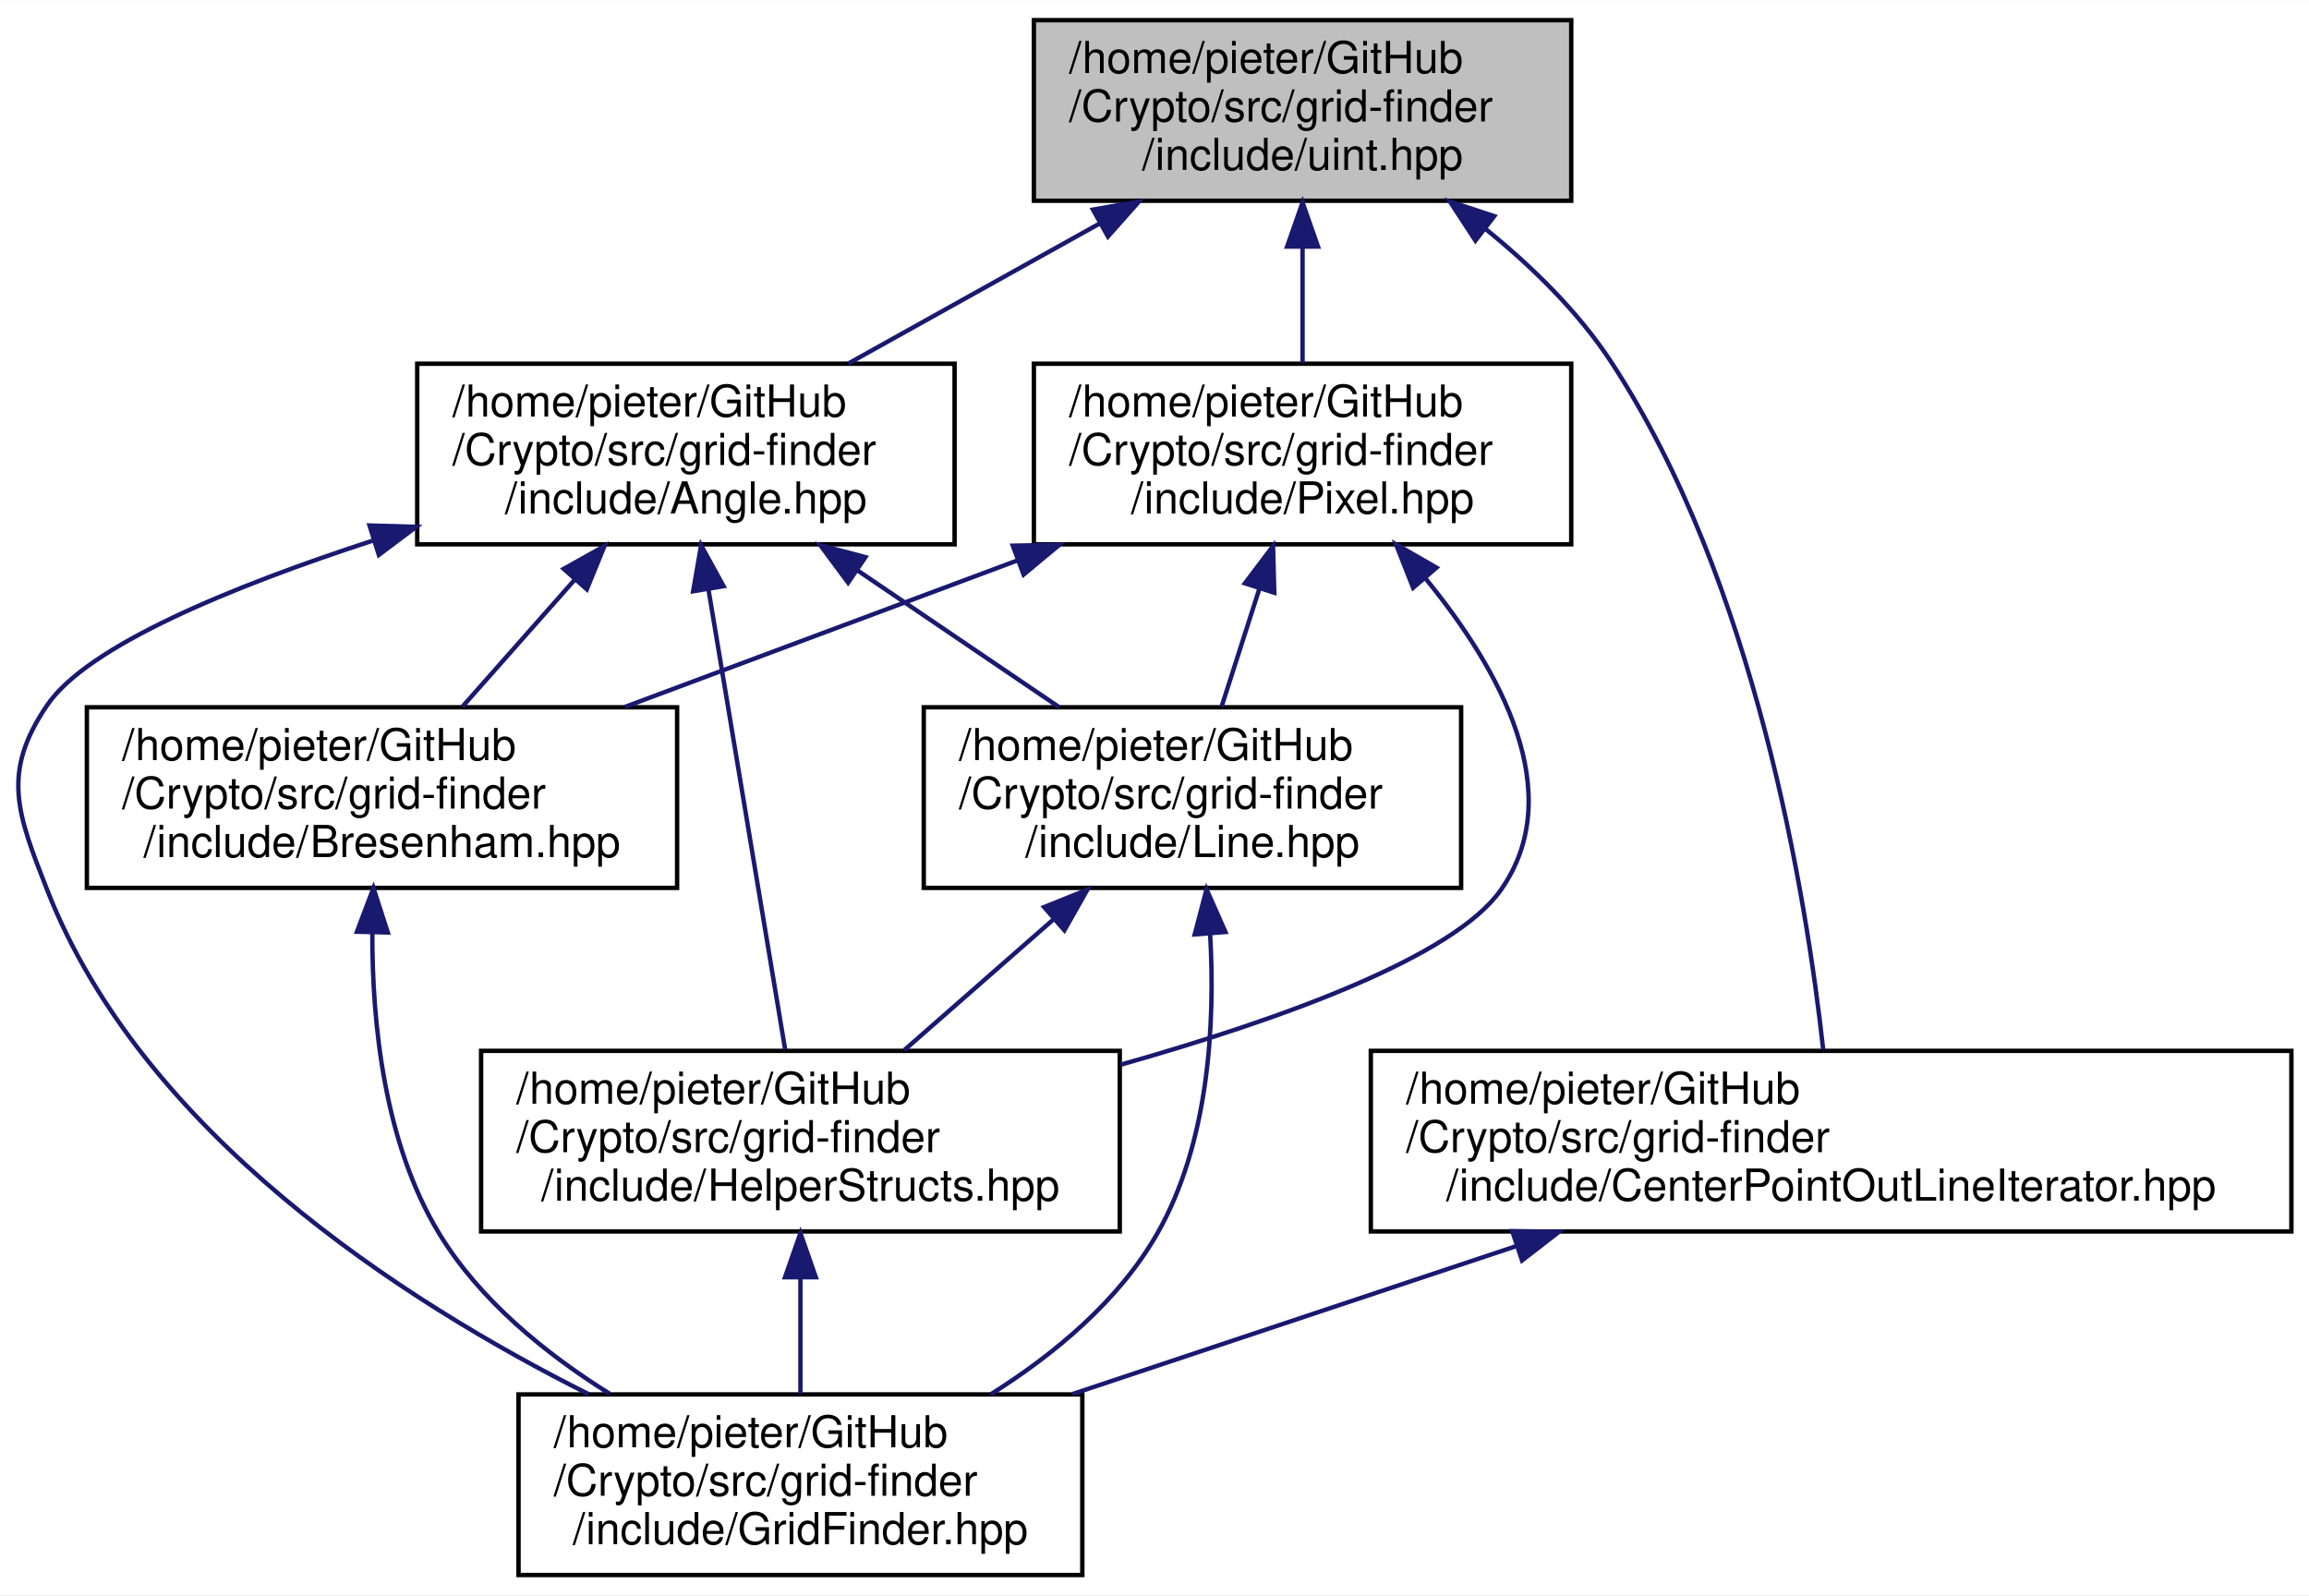
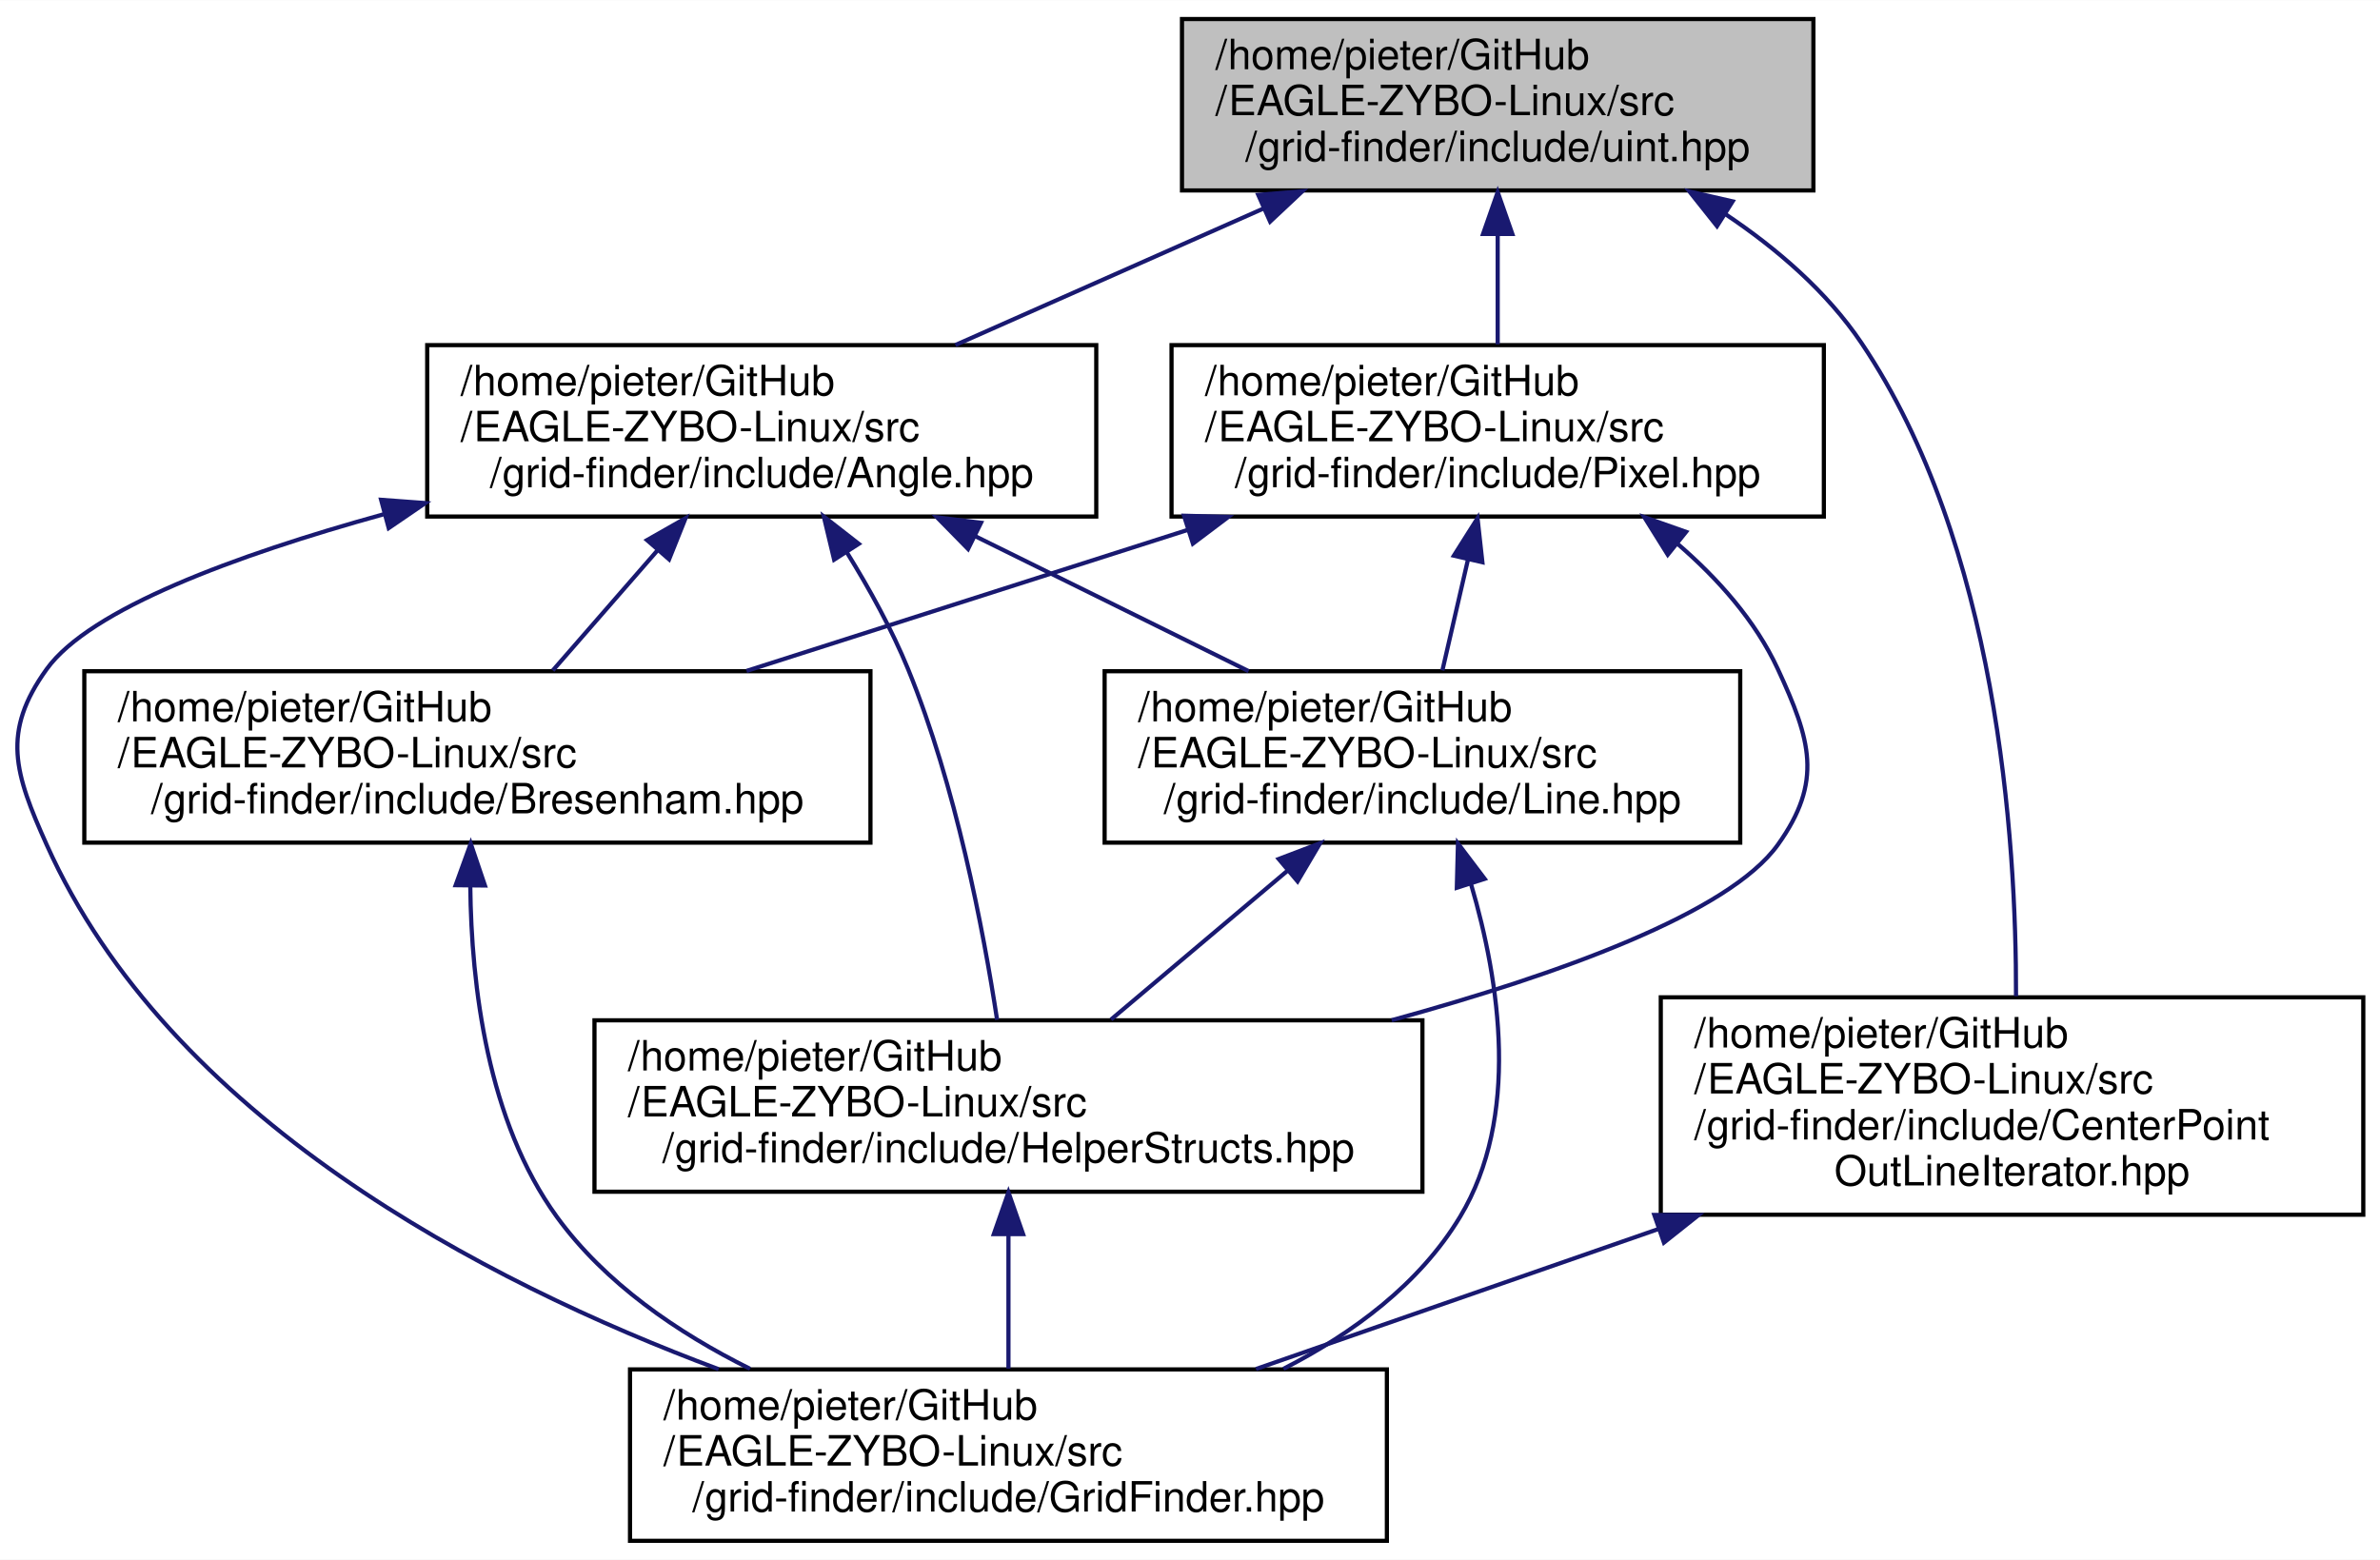
- <svg xmlns="http://www.w3.org/2000/svg" xmlns:xlink="http://www.w3.org/1999/xlink" width="524pt" height="362pt" viewBox="0.00 0.00 524.22 362.00">
-   <g id="graph0" class="graph" transform="scale(1 1) rotate(0) translate(4 358)">
-     <polygon fill="#ffffff" stroke="transparent" points="-4,4 -4,-358 520.223,-358 520.223,4 -4,4" />
+ <svg xmlns="http://www.w3.org/2000/svg" xmlns:xlink="http://www.w3.org/1999/xlink" width="569pt" height="373pt" viewBox="0.00 0.00 569.16 373.00">
+   <g id="graph0" class="graph" transform="scale(1 1) rotate(0) translate(4 369)">
+     <polygon fill="#ffffff" stroke="transparent" points="-4,4 -4,-369 565.163,-369 565.163,4 -4,4" />
    <g id="node1" class="node">
      <g id="a_node1">
        <a xlink:title=" ">
-           <polygon fill="#bfbfbf" stroke="#000000" points="230.723,-312.5 230.723,-353.5 352.723,-353.5 352.723,-312.5 230.723,-312.5" />
-           <text text-anchor="start" x="238.723" y="-341.5" font-family="Helvetica,sans-Serif" font-size="10.00" fill="#000000">/home/pieter/GitHub</text>
-           <text text-anchor="start" x="238.723" y="-330.5" font-family="Helvetica,sans-Serif" font-size="10.00" fill="#000000">/Crypto/src/grid-finder</text>
-           <text text-anchor="middle" x="291.723" y="-319.5" font-family="Helvetica,sans-Serif" font-size="10.00" fill="#000000">/include/uint.hpp</text>
+           <polygon fill="#bfbfbf" stroke="#000000" points="278.663,-323.5 278.663,-364.5 429.663,-364.5 429.663,-323.5 278.663,-323.5" />
+           <text text-anchor="start" x="286.663" y="-352.5" font-family="Helvetica,sans-Serif" font-size="10.00" fill="#000000">/home/pieter/GitHub</text>
+           <text text-anchor="start" x="286.663" y="-341.5" font-family="Helvetica,sans-Serif" font-size="10.00" fill="#000000">/EAGLE-ZYBO-Linux/src</text>
+           <text text-anchor="middle" x="354.163" y="-330.5" font-family="Helvetica,sans-Serif" font-size="10.00" fill="#000000">/grid-finder/include/uint.hpp</text>
        </a>
      </g>
    </g>
    <g id="node2" class="node">
      <g id="a_node2">
        <a xlink:href="Angle_8hpp.html" target="_top" xlink:title=" ">
-           <polygon fill="#ffffff" stroke="#000000" points="90.723,-234.5 90.723,-275.5 212.723,-275.5 212.723,-234.5 90.723,-234.5" />
-           <text text-anchor="start" x="98.723" y="-263.5" font-family="Helvetica,sans-Serif" font-size="10.00" fill="#000000">/home/pieter/GitHub</text>
-           <text text-anchor="start" x="98.723" y="-252.5" font-family="Helvetica,sans-Serif" font-size="10.00" fill="#000000">/Crypto/src/grid-finder</text>
-           <text text-anchor="middle" x="151.723" y="-241.5" font-family="Helvetica,sans-Serif" font-size="10.00" fill="#000000">/include/Angle.hpp</text>
+           <polygon fill="#ffffff" stroke="#000000" points="98.163,-245.5 98.163,-286.5 258.163,-286.5 258.163,-245.5 98.163,-245.5" />
+           <text text-anchor="start" x="106.163" y="-274.5" font-family="Helvetica,sans-Serif" font-size="10.00" fill="#000000">/home/pieter/GitHub</text>
+           <text text-anchor="start" x="106.163" y="-263.5" font-family="Helvetica,sans-Serif" font-size="10.00" fill="#000000">/EAGLE-ZYBO-Linux/src</text>
+           <text text-anchor="middle" x="178.163" y="-252.5" font-family="Helvetica,sans-Serif" font-size="10.00" fill="#000000">/grid-finder/include/Angle.hpp</text>
        </a>
      </g>
    </g>
    <g id="edge1" class="edge">
-       <path fill="none" stroke="#191970" d="M245.702,-307.36C227.158,-297.028 206.061,-285.274 188.56,-275.524" />
-       <polygon fill="#191970" stroke="#191970" points="244.134,-310.493 254.573,-312.302 247.541,-304.378 244.134,-310.493" />
+       <path fill="none" stroke="#191970" d="M298.208,-319.202C274.446,-308.671 247.074,-296.54 224.473,-286.524" />
+       <polygon fill="#191970" stroke="#191970" points="296.9,-322.45 307.46,-323.302 299.736,-316.051 296.9,-322.45" />
    </g>
    <g id="node7" class="node">
      <g id="a_node7">
        <a xlink:href="CenterPointOutLineIterator_8hpp.html" target="_top" xlink:title=" ">
-           <polygon fill="#ffffff" stroke="#000000" points="307.223,-78.5 307.223,-119.5 516.223,-119.5 516.223,-78.5 307.223,-78.5" />
-           <text text-anchor="start" x="315.223" y="-107.5" font-family="Helvetica,sans-Serif" font-size="10.00" fill="#000000">/home/pieter/GitHub</text>
-           <text text-anchor="start" x="315.223" y="-96.5" font-family="Helvetica,sans-Serif" font-size="10.00" fill="#000000">/Crypto/src/grid-finder</text>
-           <text text-anchor="middle" x="411.723" y="-85.5" font-family="Helvetica,sans-Serif" font-size="10.00" fill="#000000">/include/CenterPointOutLineIterator.hpp</text>
+           <polygon fill="#ffffff" stroke="#000000" points="393.163,-78.5 393.163,-130.5 561.163,-130.5 561.163,-78.5 393.163,-78.5" />
+           <text text-anchor="start" x="401.163" y="-118.5" font-family="Helvetica,sans-Serif" font-size="10.00" fill="#000000">/home/pieter/GitHub</text>
+           <text text-anchor="start" x="401.163" y="-107.5" font-family="Helvetica,sans-Serif" font-size="10.00" fill="#000000">/EAGLE-ZYBO-Linux/src</text>
+           <text text-anchor="start" x="401.163" y="-96.5" font-family="Helvetica,sans-Serif" font-size="10.00" fill="#000000">/grid-finder/include/CenterPoint</text>
+           <text text-anchor="middle" x="477.163" y="-85.5" font-family="Helvetica,sans-Serif" font-size="10.00" fill="#000000">OutLineIterator.hpp</text>
        </a>
      </g>
    </g>
    <g id="edge10" class="edge">
-       <path fill="none" stroke="#191970" d="M333.226,-306.131C343.786,-297.595 354.247,-287.376 361.723,-276 394.514,-226.097 406.079,-154.655 409.93,-119.768" />
-       <polygon fill="#191970" stroke="#191970" points="330.97,-303.451 325.179,-312.323 335.239,-308.999 330.97,-303.451" />
+       <path fill="none" stroke="#191970" d="M408.61,-317.837C420.974,-309.558 432.885,-299.29 441.163,-287 473.548,-238.921 478.217,-168.541 478.116,-130.771" />
+       <polygon fill="#191970" stroke="#191970" points="406.612,-314.959 400.017,-323.252 410.344,-320.882 406.612,-314.959" />
    </g>
    <g id="node8" class="node">
      <g id="a_node8">
        <a xlink:href="Pixel_8hpp.html" target="_top" xlink:title=" ">
-           <polygon fill="#ffffff" stroke="#000000" points="230.723,-234.5 230.723,-275.5 352.723,-275.5 352.723,-234.5 230.723,-234.5" />
-           <text text-anchor="start" x="238.723" y="-263.5" font-family="Helvetica,sans-Serif" font-size="10.00" fill="#000000">/home/pieter/GitHub</text>
-           <text text-anchor="start" x="238.723" y="-252.5" font-family="Helvetica,sans-Serif" font-size="10.00" fill="#000000">/Crypto/src/grid-finder</text>
-           <text text-anchor="middle" x="291.723" y="-241.5" font-family="Helvetica,sans-Serif" font-size="10.00" fill="#000000">/include/Pixel.hpp</text>
+           <polygon fill="#ffffff" stroke="#000000" points="276.163,-245.5 276.163,-286.5 432.163,-286.5 432.163,-245.5 276.163,-245.5" />
+           <text text-anchor="start" x="284.163" y="-274.5" font-family="Helvetica,sans-Serif" font-size="10.00" fill="#000000">/home/pieter/GitHub</text>
+           <text text-anchor="start" x="284.163" y="-263.5" font-family="Helvetica,sans-Serif" font-size="10.00" fill="#000000">/EAGLE-ZYBO-Linux/src</text>
+           <text text-anchor="middle" x="354.163" y="-252.5" font-family="Helvetica,sans-Serif" font-size="10.00" fill="#000000">/grid-finder/include/Pixel.hpp</text>
        </a>
      </g>
    </g>
    <g id="edge12" class="edge">
-       <path fill="none" stroke="#191970" d="M291.723,-302.079C291.723,-293.218 291.723,-283.775 291.723,-275.69" />
-       <polygon fill="#191970" stroke="#191970" points="288.223,-302.097 291.723,-312.097 295.223,-302.098 288.223,-302.097" />
+       <path fill="none" stroke="#191970" d="M354.163,-313.079C354.163,-304.218 354.163,-294.775 354.163,-286.69" />
+       <polygon fill="#191970" stroke="#191970" points="350.663,-313.097 354.163,-323.097 357.663,-313.098 350.663,-313.097" />
    </g>
    <g id="node3" class="node">
      <g id="a_node3">
        <a xlink:href="Bresenham_8hpp.html" target="_top" xlink:title=" ">
-           <polygon fill="#ffffff" stroke="#000000" points="15.723,-156.5 15.723,-197.5 149.723,-197.5 149.723,-156.5 15.723,-156.5" />
-           <text text-anchor="start" x="23.723" y="-185.5" font-family="Helvetica,sans-Serif" font-size="10.00" fill="#000000">/home/pieter/GitHub</text>
-           <text text-anchor="start" x="23.723" y="-174.5" font-family="Helvetica,sans-Serif" font-size="10.00" fill="#000000">/Crypto/src/grid-finder</text>
-           <text text-anchor="middle" x="82.723" y="-163.5" font-family="Helvetica,sans-Serif" font-size="10.00" fill="#000000">/include/Bresenham.hpp</text>
+           <polygon fill="#ffffff" stroke="#000000" points="16.163,-167.5 16.163,-208.5 204.163,-208.5 204.163,-167.5 16.163,-167.5" />
+           <text text-anchor="start" x="24.163" y="-196.5" font-family="Helvetica,sans-Serif" font-size="10.00" fill="#000000">/home/pieter/GitHub</text>
+           <text text-anchor="start" x="24.163" y="-185.5" font-family="Helvetica,sans-Serif" font-size="10.00" fill="#000000">/EAGLE-ZYBO-Linux/src</text>
+           <text text-anchor="middle" x="110.163" y="-174.5" font-family="Helvetica,sans-Serif" font-size="10.00" fill="#000000">/grid-finder/include/Bresenham.hpp</text>
        </a>
      </g>
    </g>
    <g id="edge2" class="edge">
-       <path fill="none" stroke="#191970" d="M126.401,-226.376C117.993,-216.87 108.799,-206.478 101.025,-197.69" />
-       <polygon fill="#191970" stroke="#191970" points="123.985,-228.927 133.232,-234.097 129.228,-224.288 123.985,-228.927" />
+       <path fill="none" stroke="#191970" d="M153.209,-237.376C144.922,-227.87 135.862,-217.478 128.2,-208.69" />
+       <polygon fill="#191970" stroke="#191970" points="150.731,-239.86 159.94,-245.097 156.007,-235.26 150.731,-239.86" />
    </g>
    <g id="node4" class="node">
      <g id="a_node4">
        <a xlink:href="GridFinder_8hpp.html" target="_top" xlink:title=" ">
-           <polygon fill="#ffffff" stroke="#000000" points="113.723,-.5 113.723,-41.5 241.723,-41.5 241.723,-.5 113.723,-.5" />
-           <text text-anchor="start" x="121.723" y="-29.5" font-family="Helvetica,sans-Serif" font-size="10.00" fill="#000000">/home/pieter/GitHub</text>
-           <text text-anchor="start" x="121.723" y="-18.5" font-family="Helvetica,sans-Serif" font-size="10.00" fill="#000000">/Crypto/src/grid-finder</text>
-           <text text-anchor="middle" x="177.723" y="-7.5" font-family="Helvetica,sans-Serif" font-size="10.00" fill="#000000">/include/GridFinder.hpp</text>
+           <polygon fill="#ffffff" stroke="#000000" points="146.663,-.5 146.663,-41.5 327.663,-41.5 327.663,-.5 146.663,-.5" />
+           <text text-anchor="start" x="154.663" y="-29.5" font-family="Helvetica,sans-Serif" font-size="10.00" fill="#000000">/home/pieter/GitHub</text>
+           <text text-anchor="start" x="154.663" y="-18.5" font-family="Helvetica,sans-Serif" font-size="10.00" fill="#000000">/EAGLE-ZYBO-Linux/src</text>
+           <text text-anchor="middle" x="237.163" y="-7.5" font-family="Helvetica,sans-Serif" font-size="10.00" fill="#000000">/grid-finder/include/GridFinder.hpp</text>
        </a>
      </g>
    </g>
    <g id="edge4" class="edge">
-       <path fill="none" stroke="#191970" d="M80.596,-235.325C48.581,-224.893 15.902,-211.471 6.723,-198 -3.788,-182.574 -.074,-173.385 6.723,-156 28.209,-101.046 87.008,-62.936 129.666,-41.549" />
-       <polygon fill="#191970" stroke="#191970" points="79.893,-238.774 90.483,-238.464 82.011,-232.102 79.893,-238.774" />
+       <path fill="none" stroke="#191970" d="M87.703,-246.029C52.241,-236.208 17.533,-223.387 7.163,-209 -3.751,-193.857 -.478,-184.031 7.163,-167 36.448,-101.733 111.414,-62.624 167.861,-41.547" />
+       <polygon fill="#191970" stroke="#191970" points="87.139,-249.502 97.705,-248.719 88.957,-242.742 87.139,-249.502" />
    </g>
    <g id="node5" class="node">
      <g id="a_node5">
        <a xlink:href="HelperStructs_8hpp.html" target="_top" xlink:title=" ">
-           <polygon fill="#ffffff" stroke="#000000" points="105.223,-78.5 105.223,-119.5 250.223,-119.5 250.223,-78.5 105.223,-78.5" />
-           <text text-anchor="start" x="113.223" y="-107.5" font-family="Helvetica,sans-Serif" font-size="10.00" fill="#000000">/home/pieter/GitHub</text>
-           <text text-anchor="start" x="113.223" y="-96.5" font-family="Helvetica,sans-Serif" font-size="10.00" fill="#000000">/Crypto/src/grid-finder</text>
-           <text text-anchor="middle" x="177.723" y="-85.5" font-family="Helvetica,sans-Serif" font-size="10.00" fill="#000000">/include/HelperStructs.hpp</text>
+           <polygon fill="#ffffff" stroke="#000000" points="138.163,-84 138.163,-125 336.163,-125 336.163,-84 138.163,-84" />
+           <text text-anchor="start" x="146.163" y="-113" font-family="Helvetica,sans-Serif" font-size="10.00" fill="#000000">/home/pieter/GitHub</text>
+           <text text-anchor="start" x="146.163" y="-102" font-family="Helvetica,sans-Serif" font-size="10.00" fill="#000000">/EAGLE-ZYBO-Linux/src</text>
+           <text text-anchor="middle" x="237.163" y="-91" font-family="Helvetica,sans-Serif" font-size="10.00" fill="#000000">/grid-finder/include/HelperStructs.hpp</text>
        </a>
      </g>
    </g>
    <g id="edge5" class="edge">
-       <path fill="none" stroke="#191970" d="M156.878,-224.07C162.027,-193.173 169.8,-146.534 174.256,-119.801" />
-       <polygon fill="#191970" stroke="#191970" points="153.367,-223.845 155.175,-234.284 160.272,-224.996 153.367,-223.845" />
+       <path fill="none" stroke="#191970" d="M198.543,-236.89C203.911,-228.22 209.281,-218.493 213.163,-209 224.578,-181.088 231.157,-146.655 234.449,-125.132" />
+       <polygon fill="#191970" stroke="#191970" points="195.478,-235.185 193.012,-245.488 201.365,-238.972 195.478,-235.185" />
    </g>
    <g id="node6" class="node">
      <g id="a_node6">
        <a xlink:href="Line_8hpp.html" target="_top" xlink:title=" ">
-           <polygon fill="#ffffff" stroke="#000000" points="205.723,-156.5 205.723,-197.5 327.723,-197.5 327.723,-156.5 205.723,-156.5" />
-           <text text-anchor="start" x="213.723" y="-185.5" font-family="Helvetica,sans-Serif" font-size="10.00" fill="#000000">/home/pieter/GitHub</text>
-           <text text-anchor="start" x="213.723" y="-174.5" font-family="Helvetica,sans-Serif" font-size="10.00" fill="#000000">/Crypto/src/grid-finder</text>
-           <text text-anchor="middle" x="266.723" y="-163.5" font-family="Helvetica,sans-Serif" font-size="10.00" fill="#000000">/include/Line.hpp</text>
+           <polygon fill="#ffffff" stroke="#000000" points="260.163,-167.5 260.163,-208.5 412.163,-208.5 412.163,-167.5 260.163,-167.5" />
+           <text text-anchor="start" x="268.163" y="-196.5" font-family="Helvetica,sans-Serif" font-size="10.00" fill="#000000">/home/pieter/GitHub</text>
+           <text text-anchor="start" x="268.163" y="-185.5" font-family="Helvetica,sans-Serif" font-size="10.00" fill="#000000">/EAGLE-ZYBO-Linux/src</text>
+           <text text-anchor="middle" x="336.163" y="-174.5" font-family="Helvetica,sans-Serif" font-size="10.00" fill="#000000">/grid-finder/include/Line.hpp</text>
        </a>
      </g>
    </g>
    <g id="edge7" class="edge">
-       <path fill="none" stroke="#191970" d="M190.776,-228.511C205.701,-218.389 222.48,-207.008 236.463,-197.524" />
-       <polygon fill="#191970" stroke="#191970" points="188.55,-225.792 182.239,-234.302 192.479,-231.585 188.55,-225.792" />
+       <path fill="none" stroke="#191970" d="M229.247,-240.782C250.379,-230.349 274.569,-218.407 294.589,-208.524" />
+       <polygon fill="#191970" stroke="#191970" points="227.507,-237.737 220.089,-245.302 230.606,-244.014 227.507,-237.737" />
    </g>
    <g id="edge3" class="edge">
-       <path fill="none" stroke="#191970" d="M80.532,-146.291C80.477,-125.586 83.285,-98.425 95.723,-78 104.92,-62.896 119.806,-50.779 134.387,-41.666" />
-       <polygon fill="#191970" stroke="#191970" points="77.037,-146.551 80.786,-156.461 84.035,-146.376 77.037,-146.551" />
+       <path fill="none" stroke="#191970" d="M108.465,-157.054C108.711,-133.314 112.572,-100.846 129.163,-78 140.687,-62.132 157.983,-50.289 175.376,-41.635" />
+       <polygon fill="#191970" stroke="#191970" points="104.967,-157.319 108.573,-167.281 111.967,-157.244 104.967,-157.319" />
    </g>
    <g id="edge6" class="edge">
-       <path fill="none" stroke="#191970" d="M177.723,-68.079C177.723,-59.218 177.723,-49.775 177.723,-41.69" />
-       <polygon fill="#191970" stroke="#191970" points="174.223,-68.097 177.723,-78.097 181.223,-68.097 174.223,-68.097" />
+       <path fill="none" stroke="#191970" d="M237.163,-73.659C237.163,-63.006 237.163,-51.334 237.163,-41.692" />
+       <polygon fill="#191970" stroke="#191970" points="233.663,-73.859 237.163,-83.859 240.663,-73.86 233.663,-73.859" />
    </g>
    <g id="edge8" class="edge">
-       <path fill="none" stroke="#191970" d="M270.739,-146.054C271.912,-125.462 270.451,-98.527 258.723,-78 250.021,-62.771 235.395,-50.629 220.946,-41.531" />
-       <polygon fill="#191970" stroke="#191970" points="267.238,-145.929 269.925,-156.177 274.215,-146.489 267.238,-145.929" />
+       <path fill="none" stroke="#191970" d="M347.796,-157.541C354.685,-134.132 359.556,-101.871 345.163,-78 335.475,-61.932 319.578,-50.161 302.923,-41.637" />
+       <polygon fill="#191970" stroke="#191970" points="344.389,-156.704 344.661,-167.295 351.053,-158.846 344.389,-156.704" />
    </g>
    <g id="edge9" class="edge">
-       <path fill="none" stroke="#191970" d="M235.035,-149.229C223.929,-139.495 211.659,-128.741 201.33,-119.69" />
-       <polygon fill="#191970" stroke="#191970" points="233.045,-152.139 242.872,-156.097 237.659,-146.874 233.045,-152.139" />
+       <path fill="none" stroke="#191970" d="M303.886,-160.776C290.17,-149.208 274.438,-135.939 261.697,-125.192" />
+       <polygon fill="#191970" stroke="#191970" points="301.791,-163.588 311.691,-167.359 306.304,-158.237 301.791,-163.588" />
    </g>
    <g id="edge11" class="edge">
-       <path fill="none" stroke="#191970" d="M340.138,-75.138C307.963,-64.413 270.364,-51.88 239.45,-41.576" />
-       <polygon fill="#191970" stroke="#191970" points="339.342,-78.562 349.936,-78.404 341.556,-71.922 339.342,-78.562" />
+       <path fill="none" stroke="#191970" d="M392.481,-75.038C360.712,-63.985 325.317,-51.67 296.349,-41.592" />
+       <polygon fill="#191970" stroke="#191970" points="391.618,-78.443 402.213,-78.424 393.918,-71.832 391.618,-78.443" />
    </g>
    <g id="edge13" class="edge">
-       <path fill="none" stroke="#191970" d="M227.042,-230.861C198.47,-220.198 165.229,-207.792 137.855,-197.576" />
-       <polygon fill="#191970" stroke="#191970" points="225.945,-234.187 236.537,-234.404 228.392,-227.629 225.945,-234.187" />
+       <path fill="none" stroke="#191970" d="M279.953,-242.277C246.308,-231.522 206.903,-218.925 174.528,-208.576" />
+       <polygon fill="#191970" stroke="#191970" points="279.145,-245.693 289.736,-245.404 281.276,-239.026 279.145,-245.693" />
    </g>
    <g id="edge14" class="edge">
-       <path fill="none" stroke="#191970" d="M319.678,-226.689C336.591,-206.038 352.168,-177.944 336.723,-156 326.048,-140.833 287.099,-126.737 250.425,-116.357" />
-       <polygon fill="#191970" stroke="#191970" points="316.83,-224.632 312.942,-234.488 322.128,-229.208 316.83,-224.632" />
+       <path fill="none" stroke="#191970" d="M397.093,-239.046C406.795,-230.698 415.804,-220.595 421.163,-209 428.995,-192.055 432.035,-182.174 421.163,-167 409.472,-150.682 368.892,-136.03 328.806,-125.021" />
+       <polygon fill="#191970" stroke="#191970" points="394.831,-236.373 389.22,-245.36 399.211,-241.834 394.831,-236.373" />
    </g>
    <g id="edge15" class="edge">
-       <path fill="none" stroke="#191970" d="M281.905,-224.368C279.038,-215.423 275.974,-205.863 273.354,-197.69" />
-       <polygon fill="#191970" stroke="#191970" points="278.638,-225.643 285.023,-234.097 285.304,-223.506 278.638,-225.643" />
+       <path fill="none" stroke="#191970" d="M347.027,-235.079C344.983,-226.218 342.803,-216.775 340.938,-208.69" />
+       <polygon fill="#191970" stroke="#191970" points="343.68,-236.141 349.339,-245.097 350.501,-234.566 343.68,-236.141" />
    </g>
  </g>
</svg>
